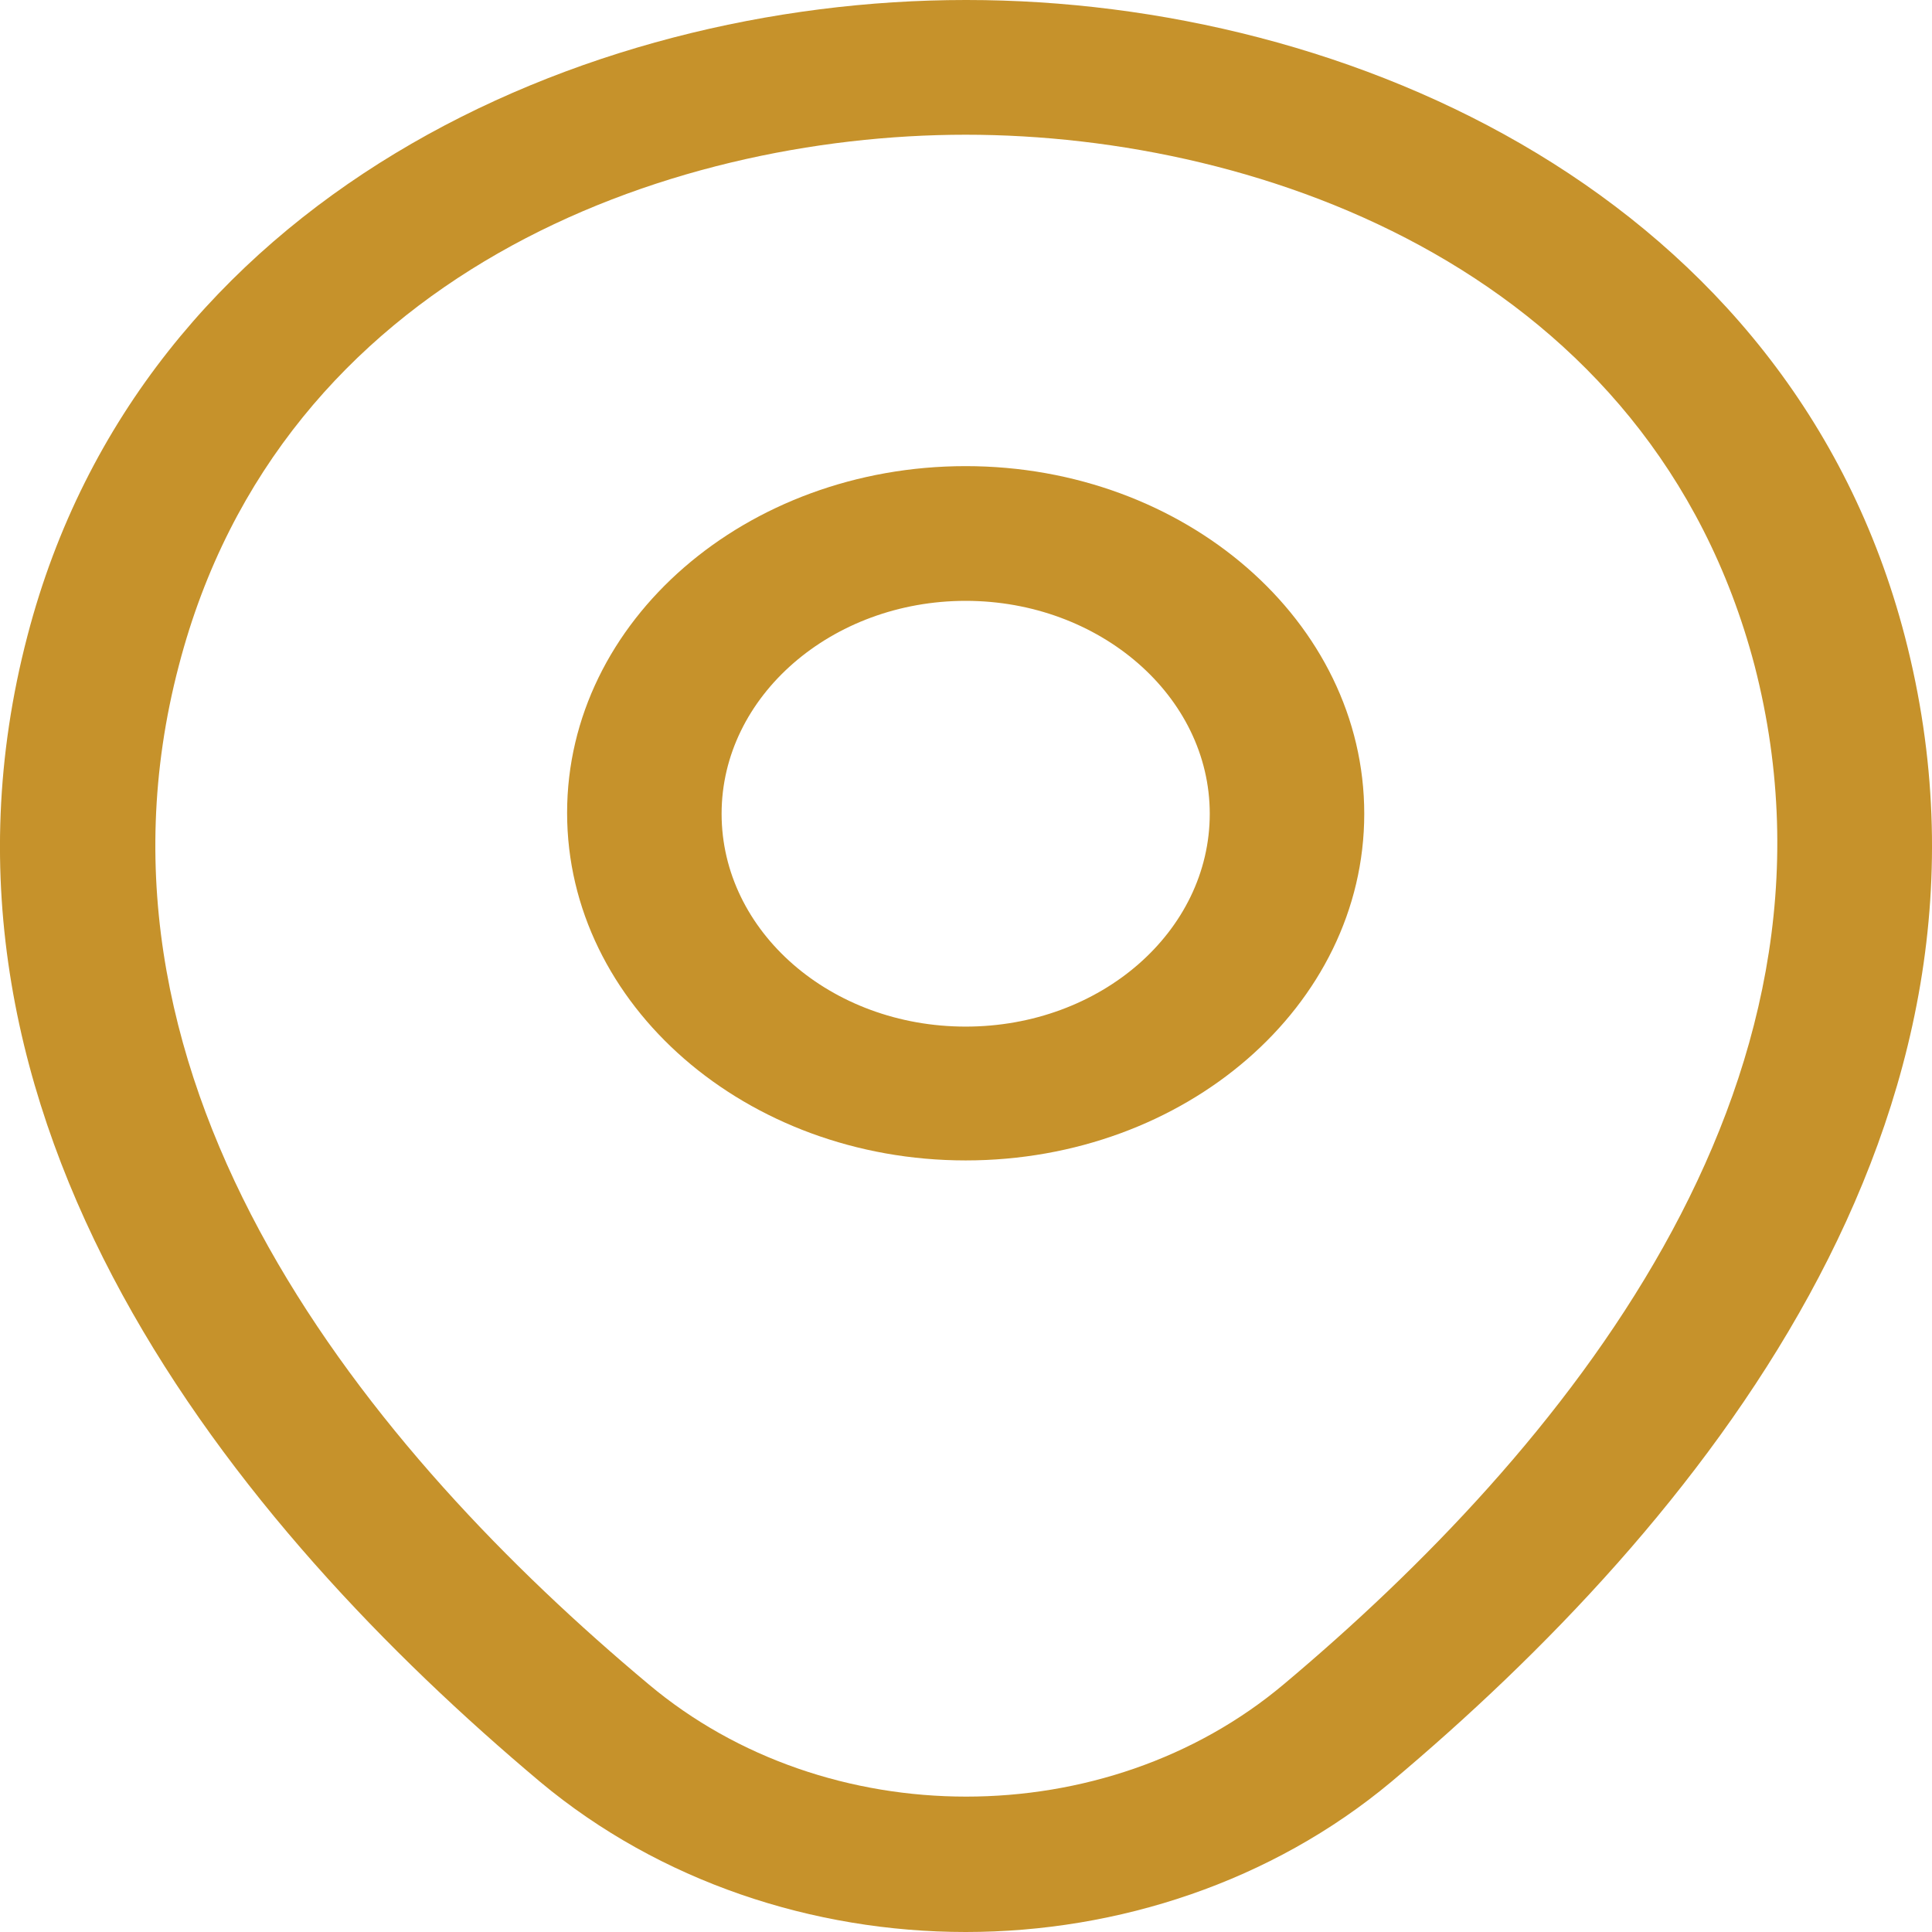
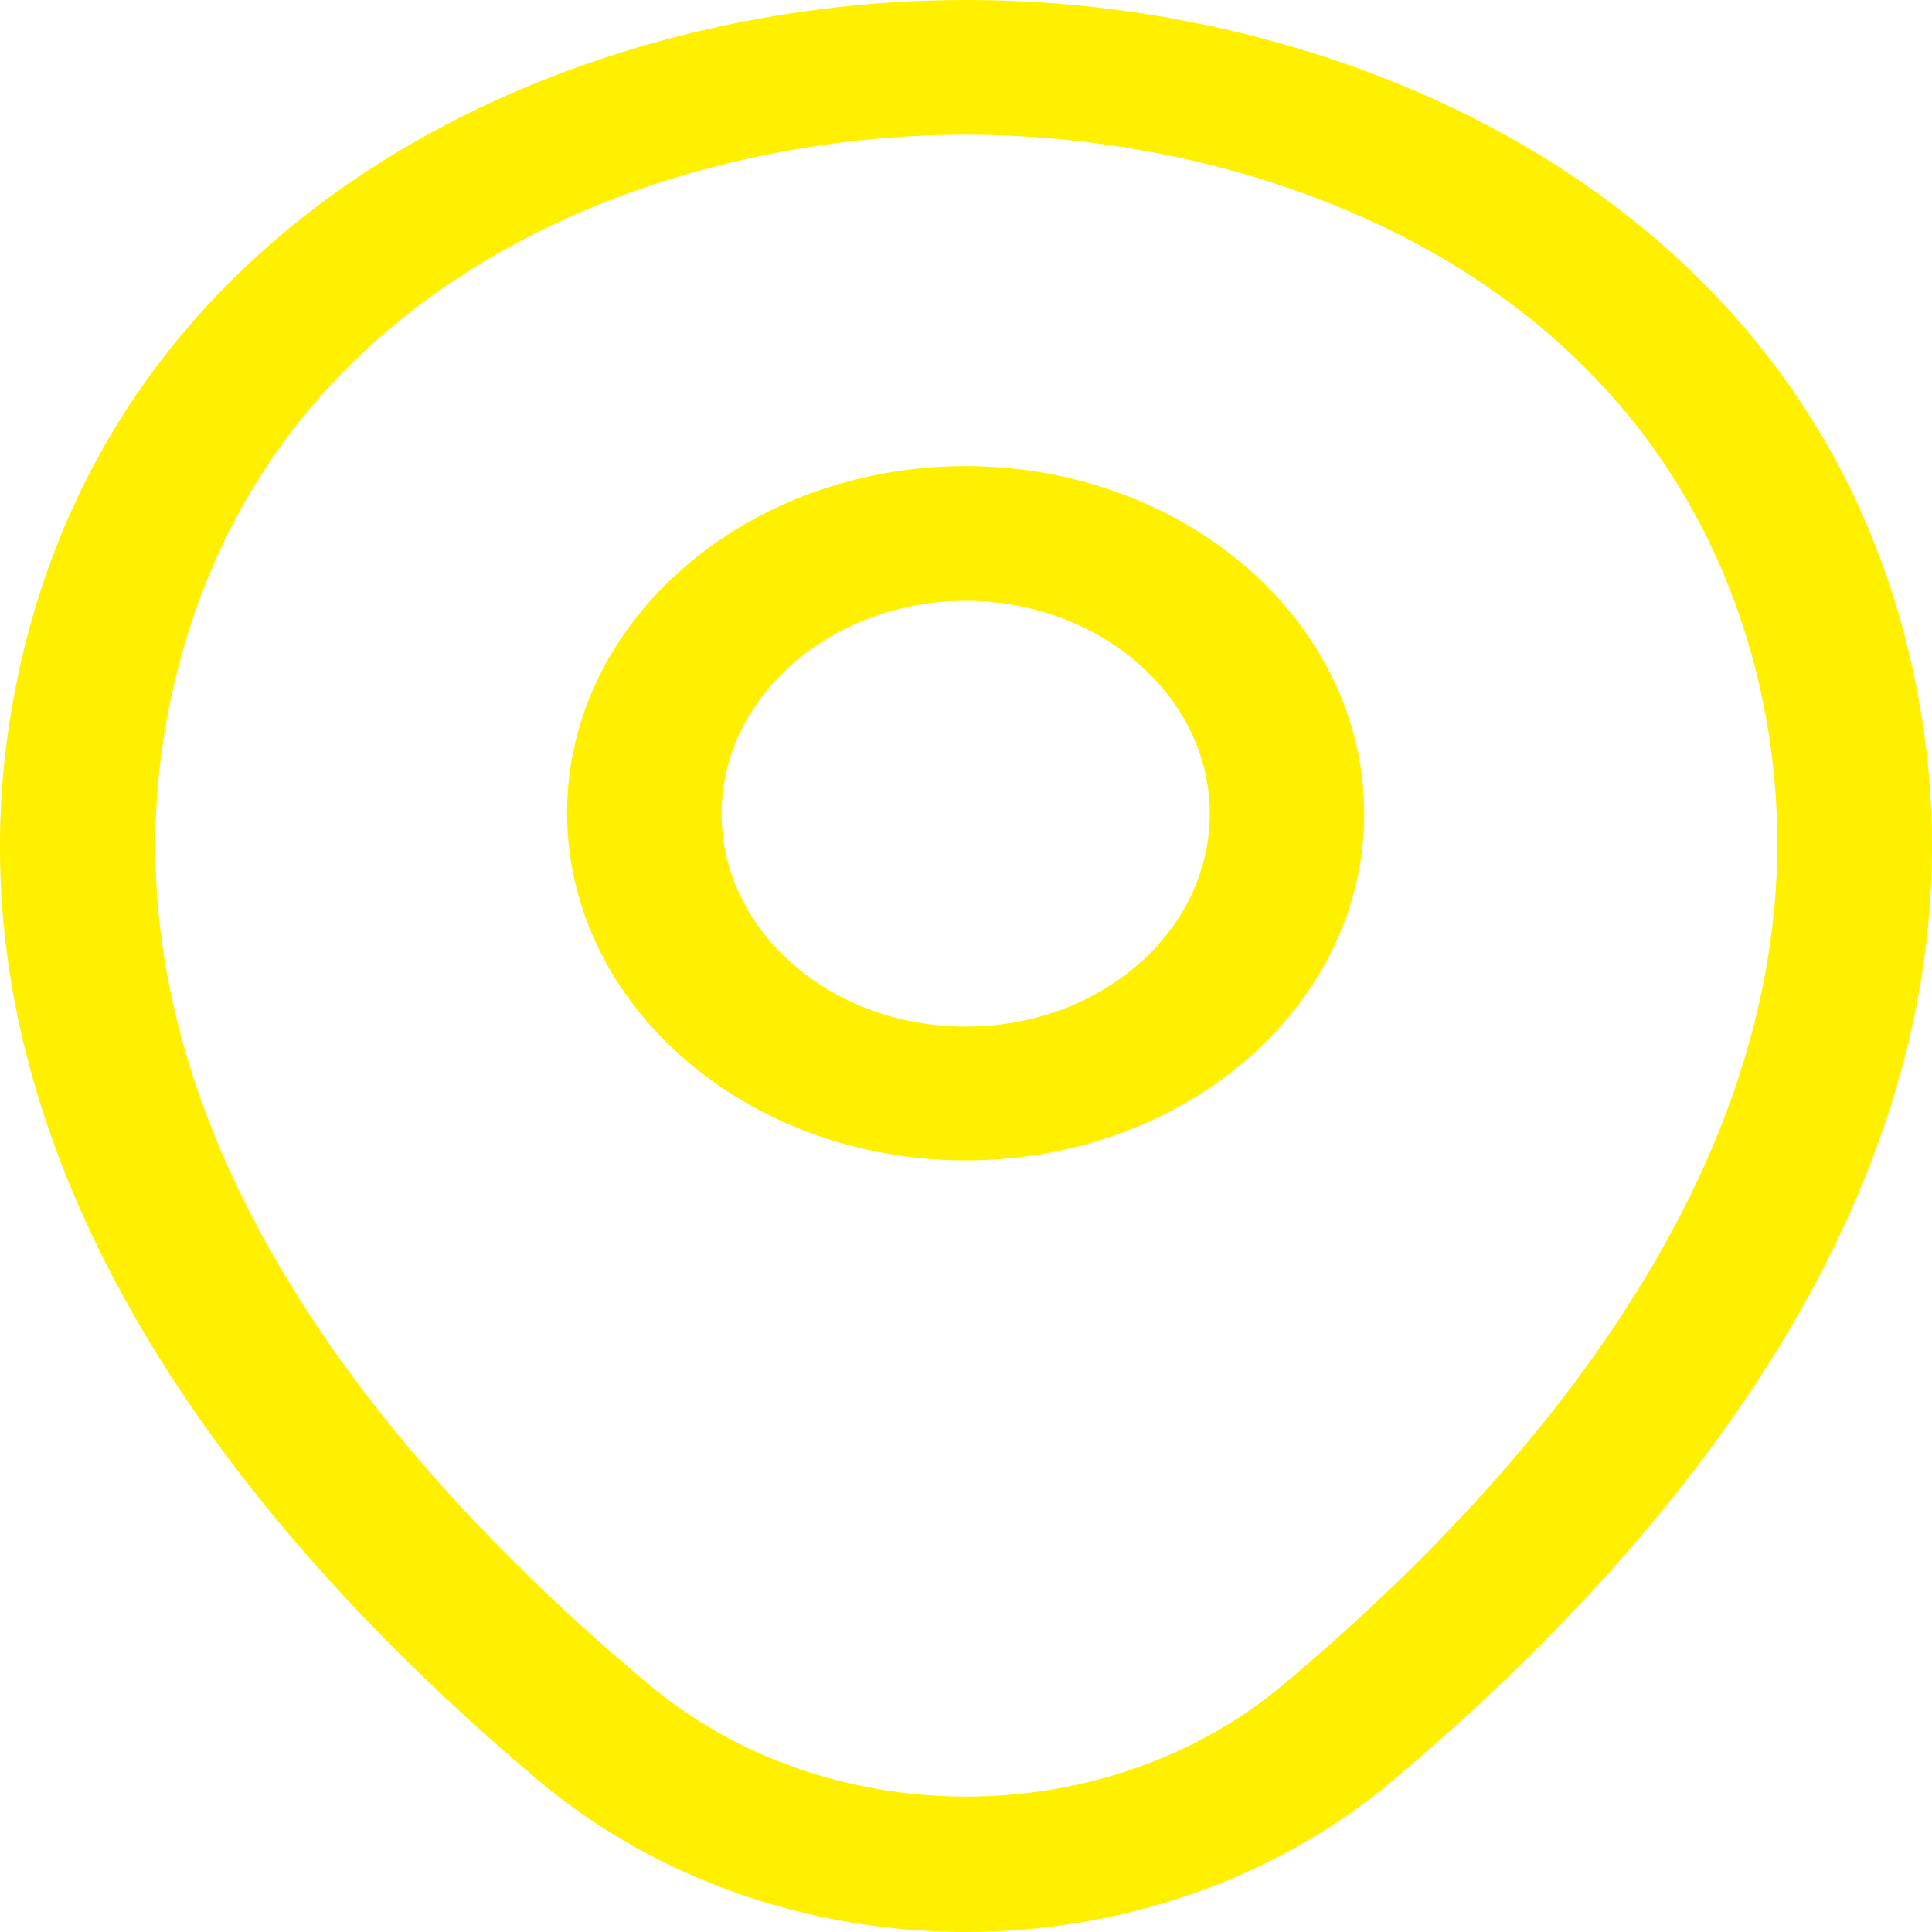
<svg xmlns="http://www.w3.org/2000/svg" width="30" height="30" viewBox="0 0 30 30" fill="none">
  <g id="Location">
    <g id="location">
-       <path id="Vector" d="M14.995 18.019C11.589 18.019 8.806 15.607 8.806 12.622C8.806 9.637 11.589 7.238 14.995 7.238C18.401 7.238 21.184 9.651 21.184 12.636C21.184 15.621 18.401 18.019 14.995 18.019ZM14.995 9.33C12.916 9.33 11.205 10.809 11.205 12.636C11.205 14.463 12.9 15.941 14.995 15.941C17.09 15.941 18.785 14.463 18.785 12.636C18.785 10.809 17.074 9.33 14.995 9.33Z" fill="#C6922B" />
-       <path id="Vector_2" d="M14.995 30C12.628 30 10.245 29.219 8.39 27.671C3.673 23.71 -1.541 17.392 0.426 9.874C2.202 3.054 9.03 0 14.995 0C14.995 0 14.995 0 15.011 0C20.976 0 27.805 3.054 29.58 9.888C31.531 17.406 26.317 23.71 21.6 27.671C19.745 29.219 17.362 30 14.995 30ZM14.995 2.092C10.341 2.092 4.36 4.254 2.777 10.335C1.05 16.904 5.784 22.566 10.069 26.151C12.836 28.48 17.17 28.48 19.937 26.151C24.206 22.566 28.94 16.904 27.245 10.335C25.646 4.254 19.649 2.092 14.995 2.092Z" fill="#C6922B" />
+       <path id="Vector" d="M14.995 18.019C11.589 18.019 8.806 15.607 8.806 12.622C8.806 9.637 11.589 7.238 14.995 7.238C18.401 7.238 21.184 9.651 21.184 12.636C21.184 15.621 18.401 18.019 14.995 18.019ZM14.995 9.33C12.916 9.33 11.205 10.809 11.205 12.636C11.205 14.463 12.9 15.941 14.995 15.941C17.09 15.941 18.785 14.463 18.785 12.636C18.785 10.809 17.074 9.33 14.995 9.33Z" fill="#FFF000" />
+       <path id="Vector_2" d="M14.995 30C12.628 30 10.245 29.219 8.39 27.671C3.673 23.71 -1.541 17.392 0.426 9.874C2.202 3.054 9.03 0 14.995 0C14.995 0 14.995 0 15.011 0C20.976 0 27.805 3.054 29.58 9.888C31.531 17.406 26.317 23.71 21.6 27.671C19.745 29.219 17.362 30 14.995 30ZM14.995 2.092C10.341 2.092 4.36 4.254 2.777 10.335C1.05 16.904 5.784 22.566 10.069 26.151C12.836 28.48 17.17 28.48 19.937 26.151C24.206 22.566 28.94 16.904 27.245 10.335C25.646 4.254 19.649 2.092 14.995 2.092Z" fill="#FFF000" />
    </g>
  </g>
</svg>
